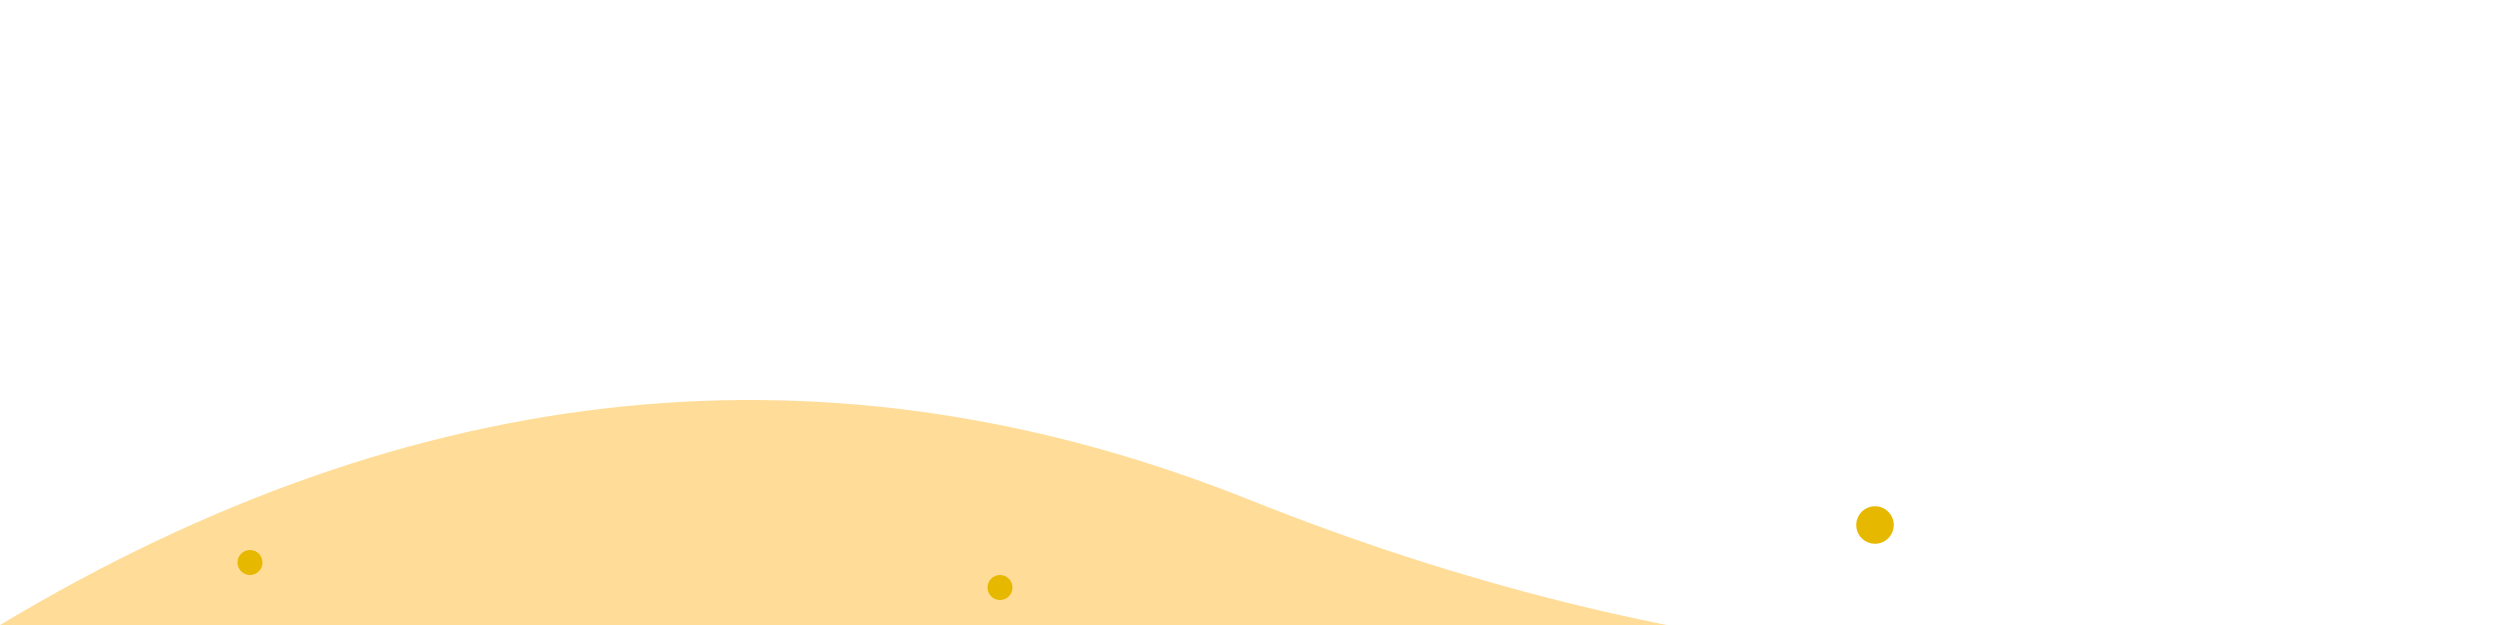
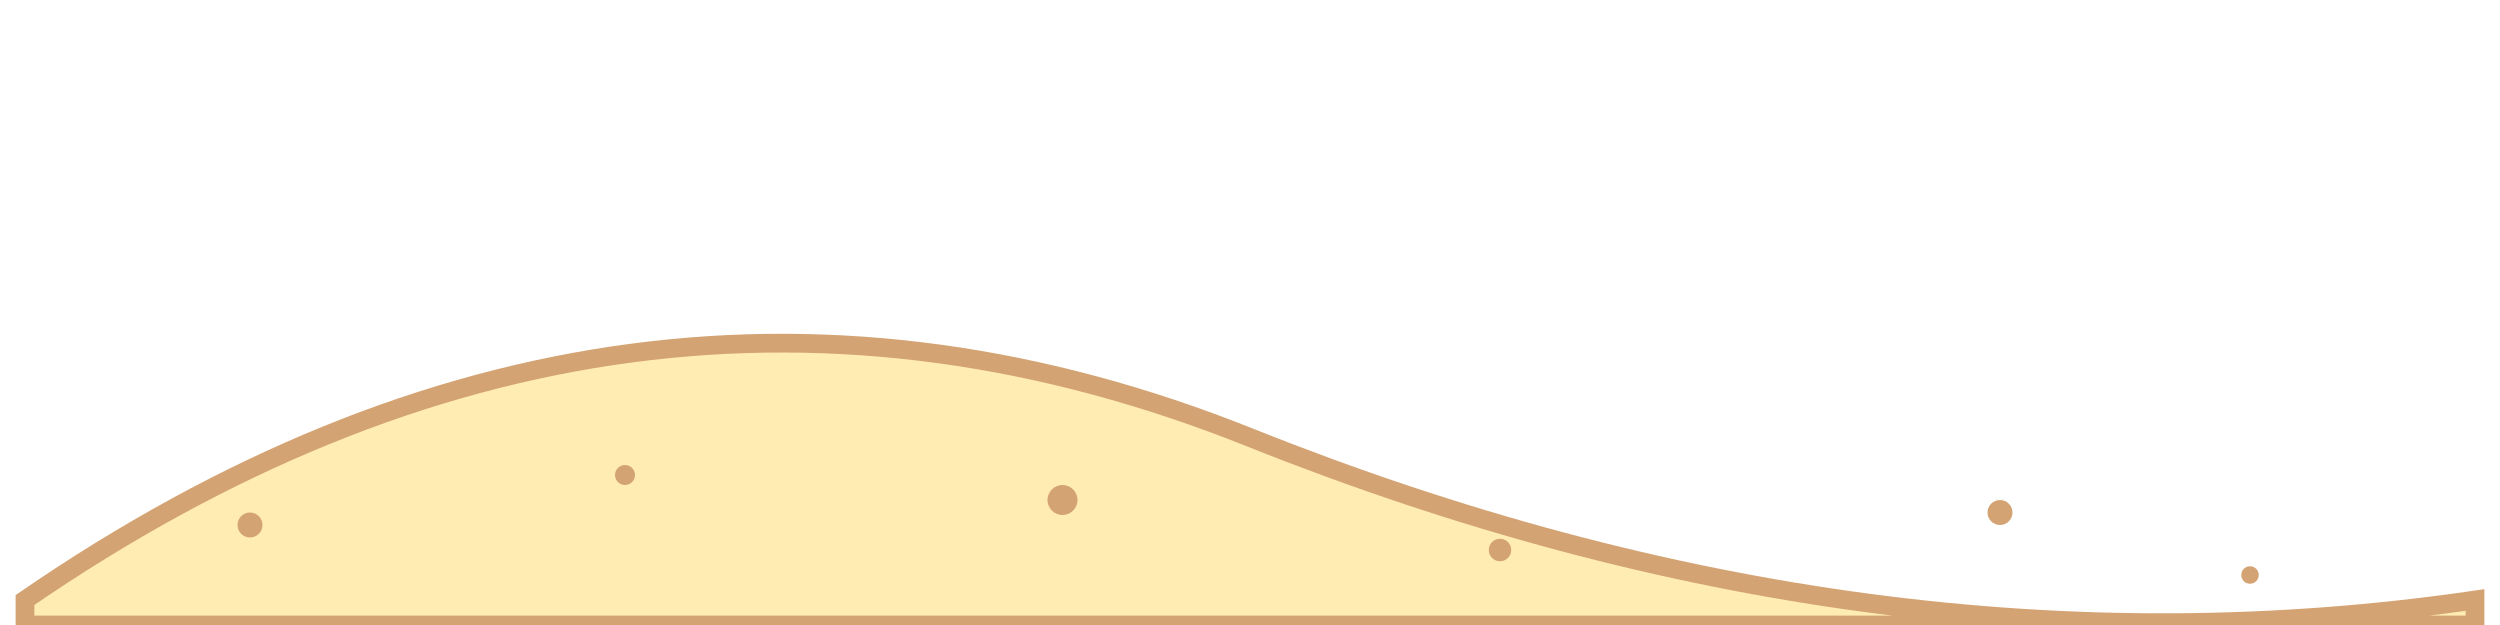
<svg xmlns="http://www.w3.org/2000/svg" width="200" height="50" viewBox="0 0 200 50">
-   <path d="M0,50 Q50,20 100,40 T200,50 L200,50 L0,50 Z" fill="#ffdd99" />
-   <circle cx="20" cy="45" r="1" fill="#e6b800" />
-   <circle cx="150" cy="42" r="1.5" fill="#e6b800" />
-   <circle cx="80" cy="47" r="1" fill="#e6b800" />
+   <path d="M2,48 Q50,15 100,35 T198,48 L198,50 L2,50 Z" fill="#ffecb3" stroke="#d4a373" stroke-width="1.5" />
+   <circle cx="20" cy="42" r="1" fill="#d4a373" />
+   <circle cx="50" cy="38" r="0.8" fill="#d4a373" />
+   <circle cx="85" cy="40" r="1.2" fill="#d4a373" />
+   <circle cx="120" cy="44" r="0.9" fill="#d4a373" />
+   <circle cx="160" cy="41" r="1" fill="#d4a373" />
+   <circle cx="180" cy="46" r="0.7" fill="#d4a373" />
</svg>
